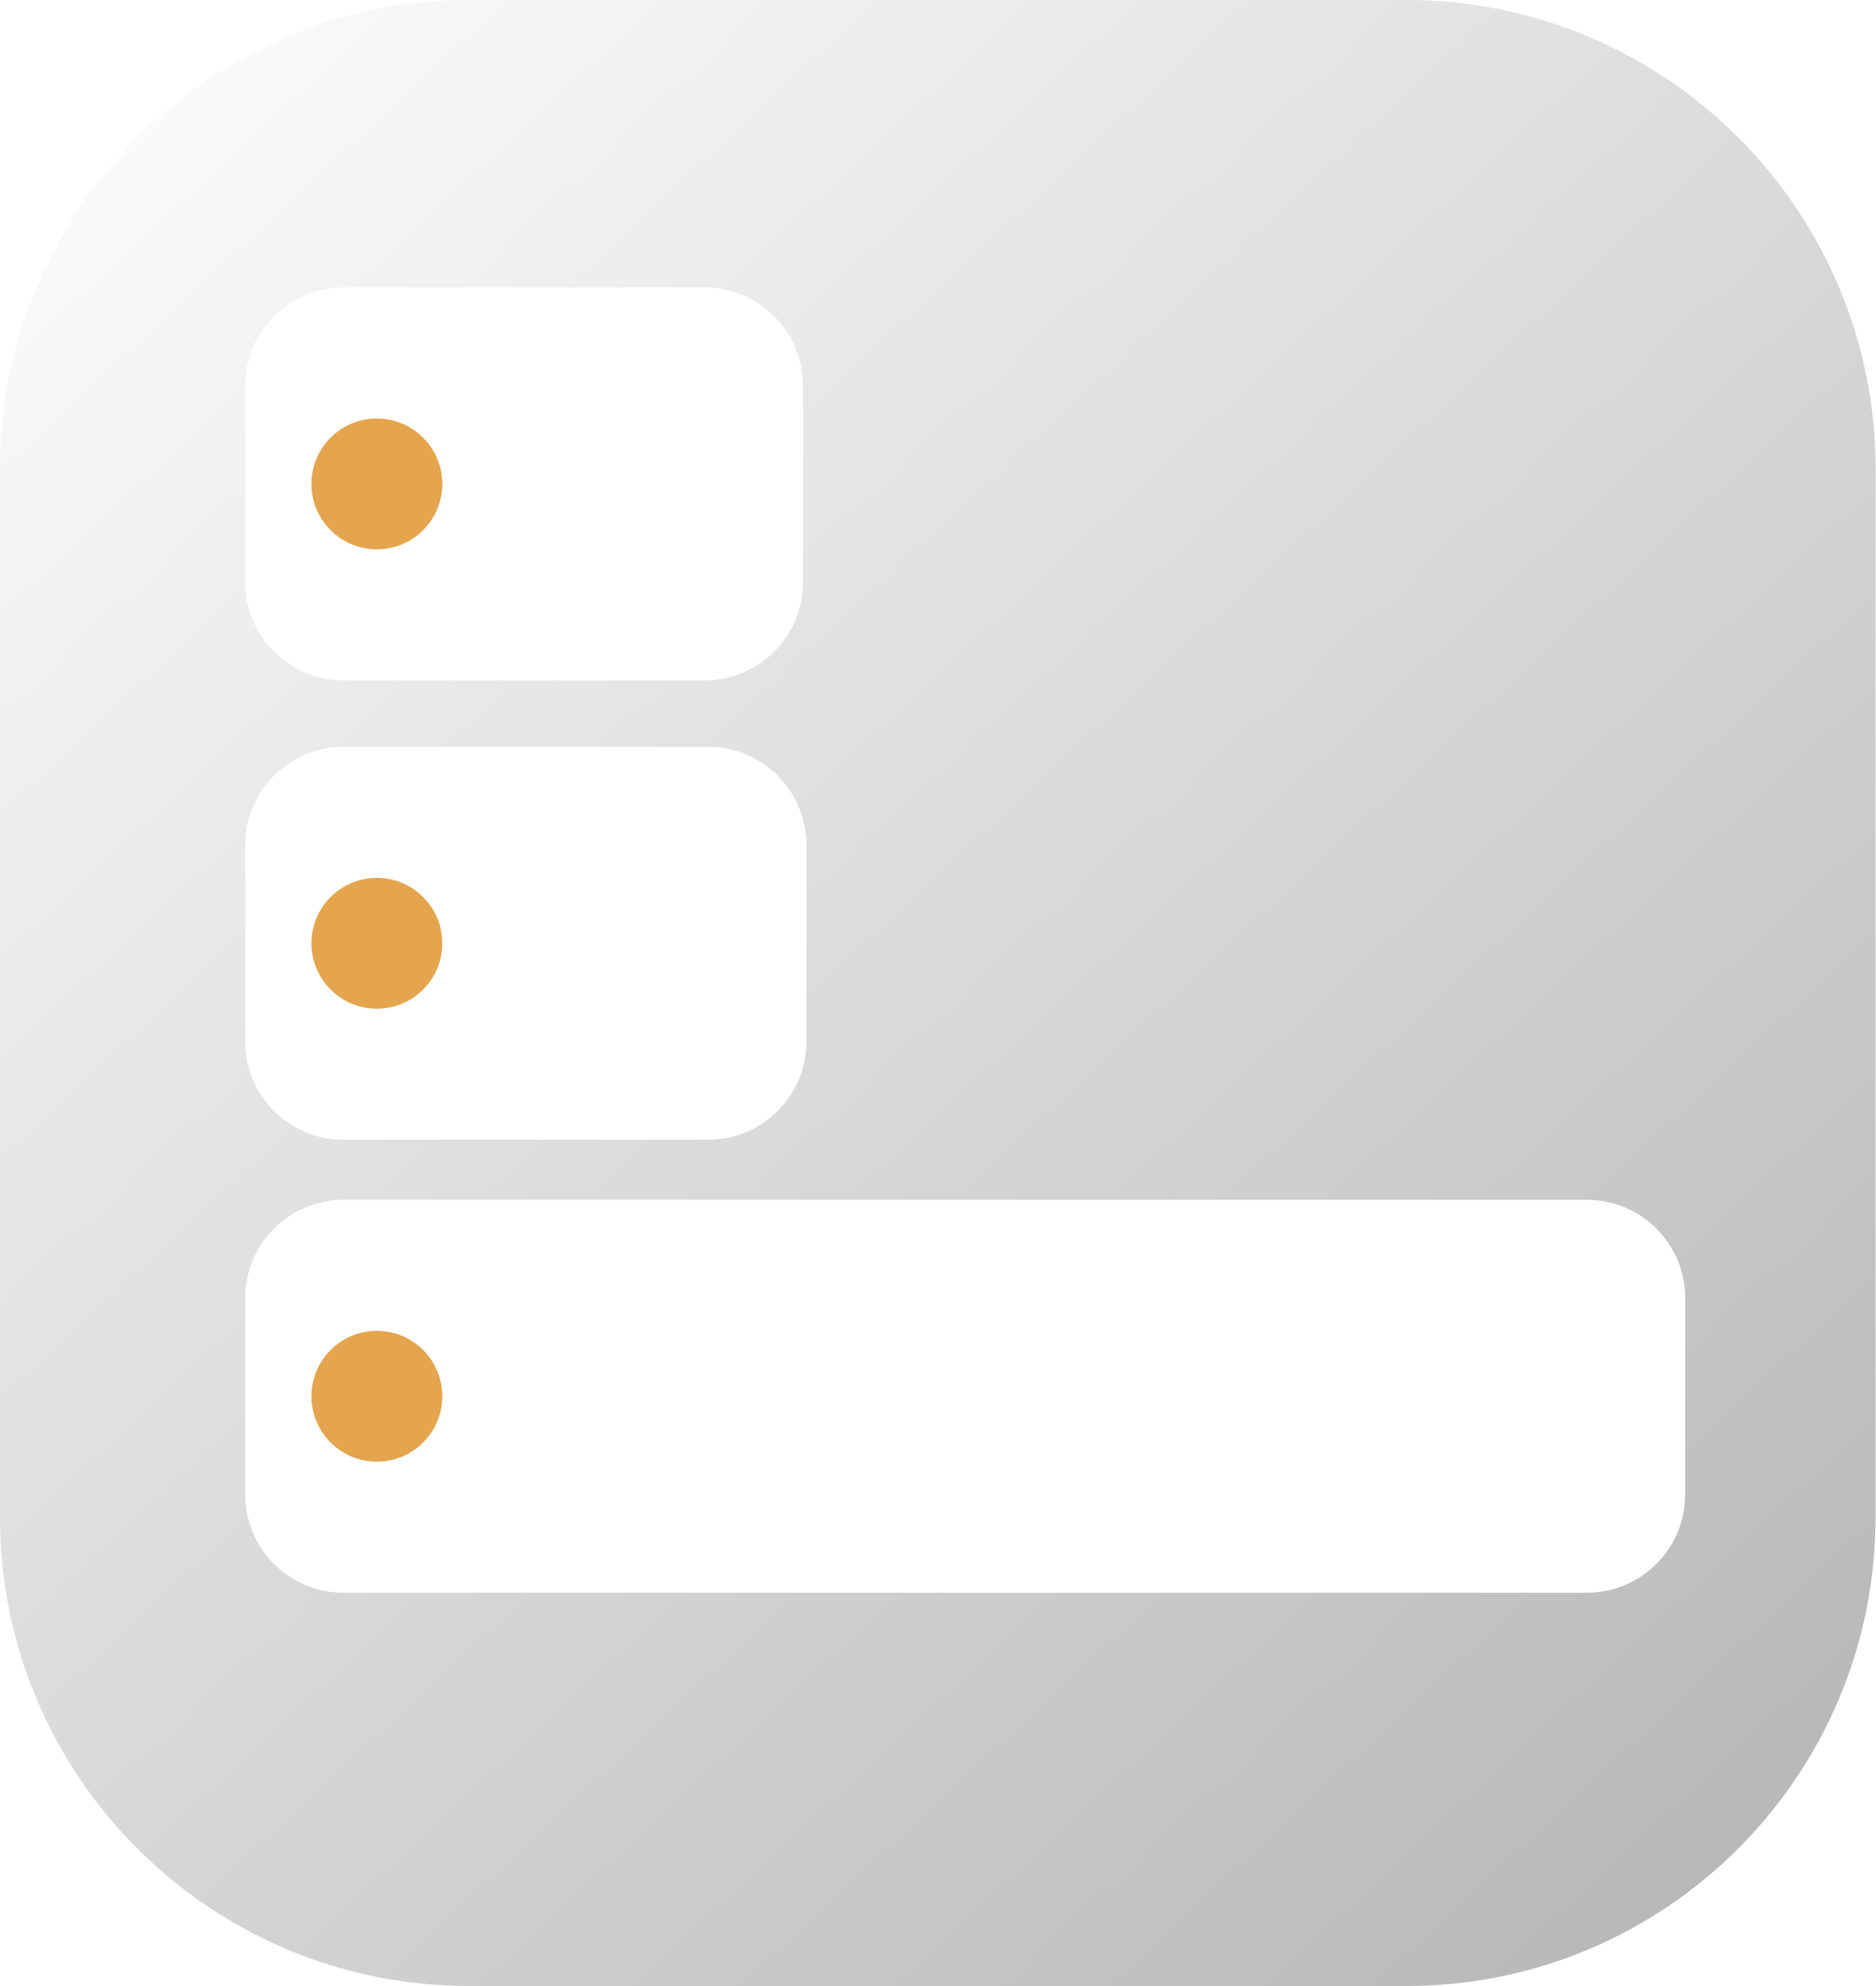
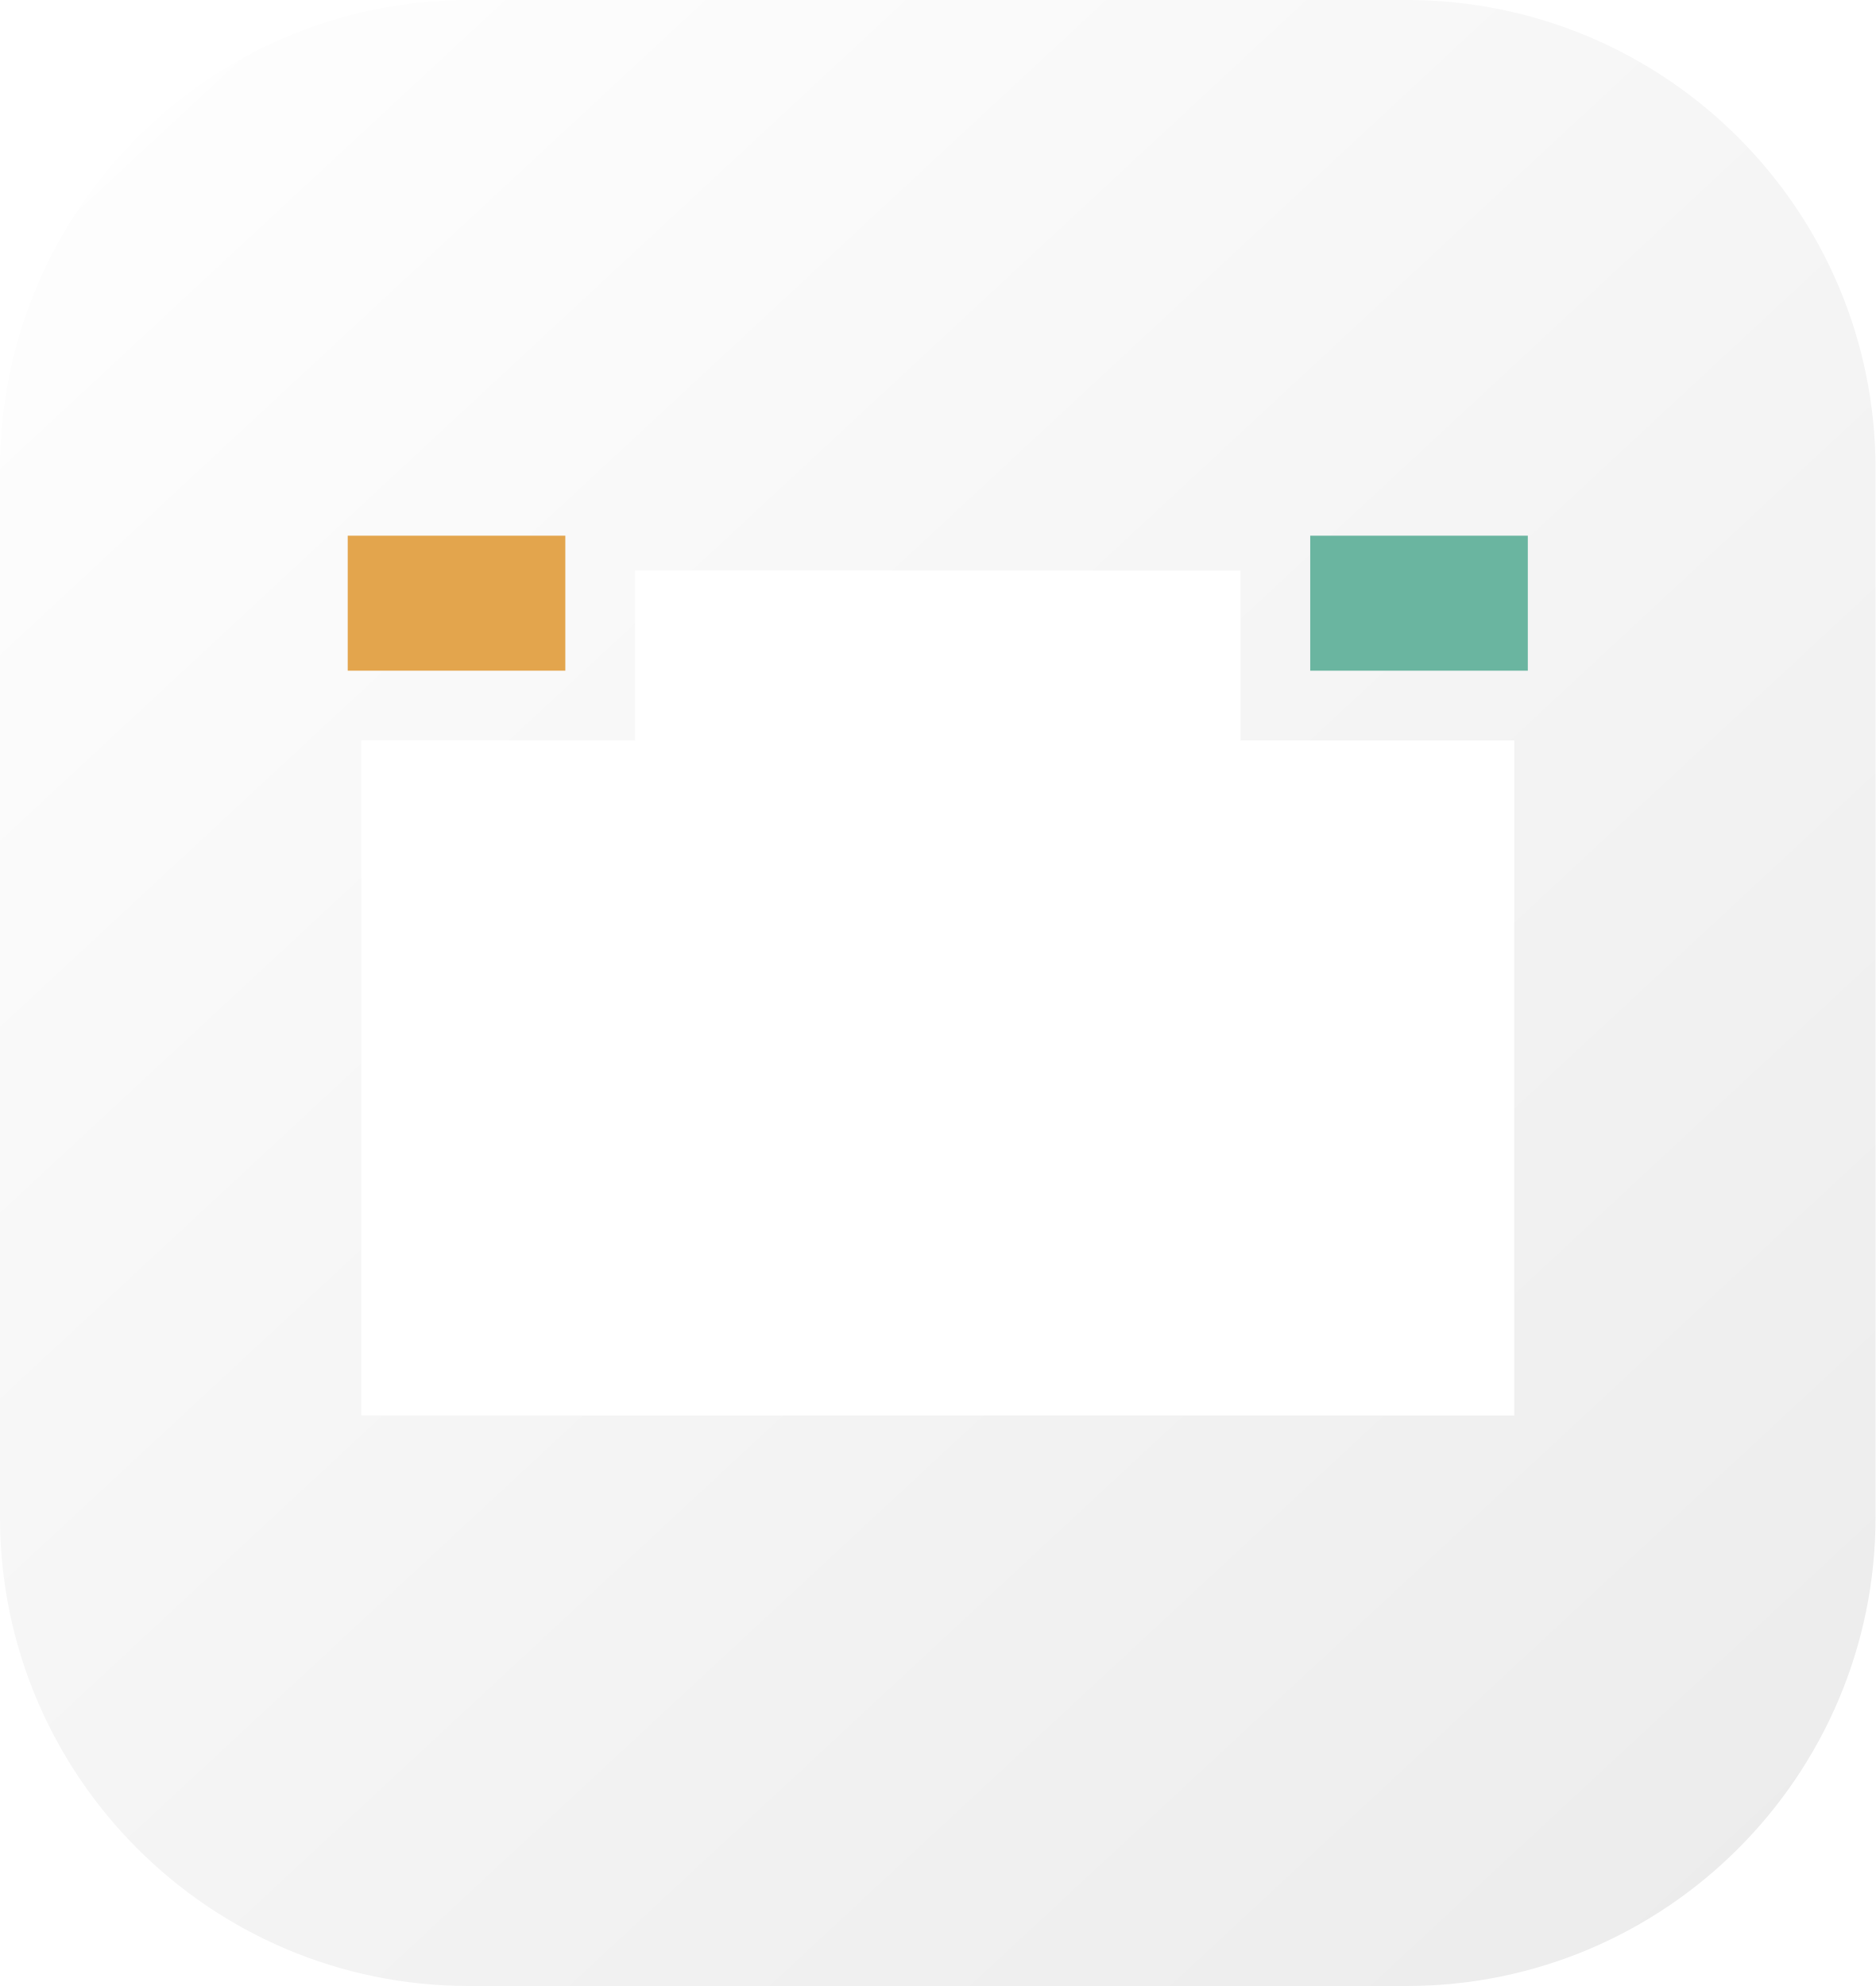
<svg xmlns="http://www.w3.org/2000/svg" width="100%" height="100%" viewBox="0 0 5378 5696" version="1.1" xml:space="preserve" style="fill-rule:evenodd;clip-rule:evenodd;stroke-linejoin:round;stroke-miterlimit:2;">
  <rect id="Artboard1" x="0" y="0" width="5378" height="5696" style="fill:none;" />
  <clipPath id="_clip1">
    <rect id="Artboard11" x="0" y="0" width="5378" height="5696" />
  </clipPath>
  <g clip-path="url(#_clip1)">
-     <path d="M5378,1344.5L5378,4351.5C5378,5093.55 4775.55,5696 4033.5,5696L1344.5,5696C602.45,5696 -0,5093.55 -0,4351.5L-0,1344.5C-0,602.45 602.45,0 1344.5,0L4033.5,0C4775.55,0 5378,602.45 5378,1344.5ZM4832.138,3722.854C4832.138,3567.371 4705.905,3441.138 4550.422,3441.138L984.854,3441.138C829.371,3441.138 703.138,3567.371 703.138,3722.854L703.138,4286.285C703.138,4441.768 829.371,4568 984.854,4568L4550.422,4568C4705.905,4568 4832.138,4441.768 4832.138,4286.285L4832.138,3722.854ZM2302.5,1106.215C2302.5,950.732 2176.268,824.5 2020.785,824.5L984.854,824.5C829.371,824.5 703.138,950.732 703.138,1106.215L703.138,1669.646C703.138,1825.129 829.371,1951.362 984.854,1951.362L2020.785,1951.362C2176.268,1951.362 2302.5,1825.129 2302.5,1669.646L2302.5,1106.215ZM2312.388,2423.715C2312.388,2268.232 2186.155,2142 2030.672,2142L984.854,2142C829.371,2142 703.138,2268.232 703.138,2423.715L703.138,2987.146C703.138,3142.629 829.371,3268.862 984.854,3268.862L2030.672,3268.862C2186.155,3268.862 2312.388,3142.629 2312.388,2987.146L2312.388,2423.715Z" style="fill:url(#_Linear2);" />
-     <g transform="matrix(1.364641,0,0,1.364641,-266.9446,2905.351)">
-       <circle cx="987.5" cy="805.5" r="137.5" style="fill:rgb(228,165,78);" />
-     </g>
-     <g transform="matrix(1.364641,0,0,1.364641,-266.9446,1606.213)">
-       <circle cx="987.5" cy="805.5" r="137.5" style="fill:rgb(228,165,78);" />
-     </g>
-     <g transform="matrix(1.364641,0,0,1.364641,-266.9446,288.7128)">
-       <circle cx="987.5" cy="805.5" r="137.5" style="fill:rgb(228,165,78);" />
+     <path d="M5378,1344.5L5378,4351.5C5378,5093.55 4775.55,5696 4033.5,5696L1344.5,5696C602.45,5696 -0,5093.55 -0,4351.5L-0,1344.5C-0,602.45 602.45,0 1344.5,0L4033.5,0C4775.55,0 5378,602.45 5378,1344.5ZM1821,2123.649L1036,2123.649L1036,4059.649L4342,4059.649L4342,2123.649L3557,2123.649L3557,1636.351L1821,1636.351L1821,2123.649Z" style="fill:url(#_Linear2);" />
+     <clipPath id="_clip3">
+       <path d="M5378,1344.5L5378,4351.5C5378,5093.55 4775.55,5696 4033.5,5696L1344.5,5696C602.45,5696 -0,5093.55 -0,4351.5L-0,1344.5C-0,602.45 602.45,0 1344.5,0L4033.5,0C4775.55,0 5378,602.45 5378,1344.5ZM1821,2123.649L1036,2123.649L1036,4059.649L4342,4059.649L4342,2123.649L3557,2123.649L3557,1636.351L1821,1636.351L1821,2123.649Z" />
+     </clipPath>
+     <g clip-path="url(#_clip3)">
+       <g transform="matrix(0.147636,0,-0,0.131914,902.4577,1420.926)">
+         <rect x="641" y="875" width="4226" height="2936" style="fill:rgb(227,165,77);" />
+       </g>
+       <g transform="matrix(0.147636,0,-0,0.131914,3662.366,1420.926)">
+         <rect x="641" y="875" width="4226" height="2936" style="fill:rgb(106,181,160);" />
+       </g>
    </g>
  </g>
  <defs>
-     <linearGradient id="_Linear2" x1="0" y1="0" x2="1" y2="0" gradientUnits="userSpaceOnUse" gradientTransform="matrix(5378,5696,-5696,5378,0,0)">
+     <linearGradient id="_Linear2" x1="0" y1="0" x2="1" y2="0" gradientUnits="userSpaceOnUse" gradientTransform="matrix(5378,5696,-5696,5378,-0,0)">
      <stop offset="0" style="stop-color:white;stop-opacity:1" />
-       <stop offset="1" style="stop-color:rgb(179,179,179);stop-opacity:1" />
+       <stop offset="1" style="stop-color:rgb(235,235,235);stop-opacity:1" />
    </linearGradient>
  </defs>
</svg>
